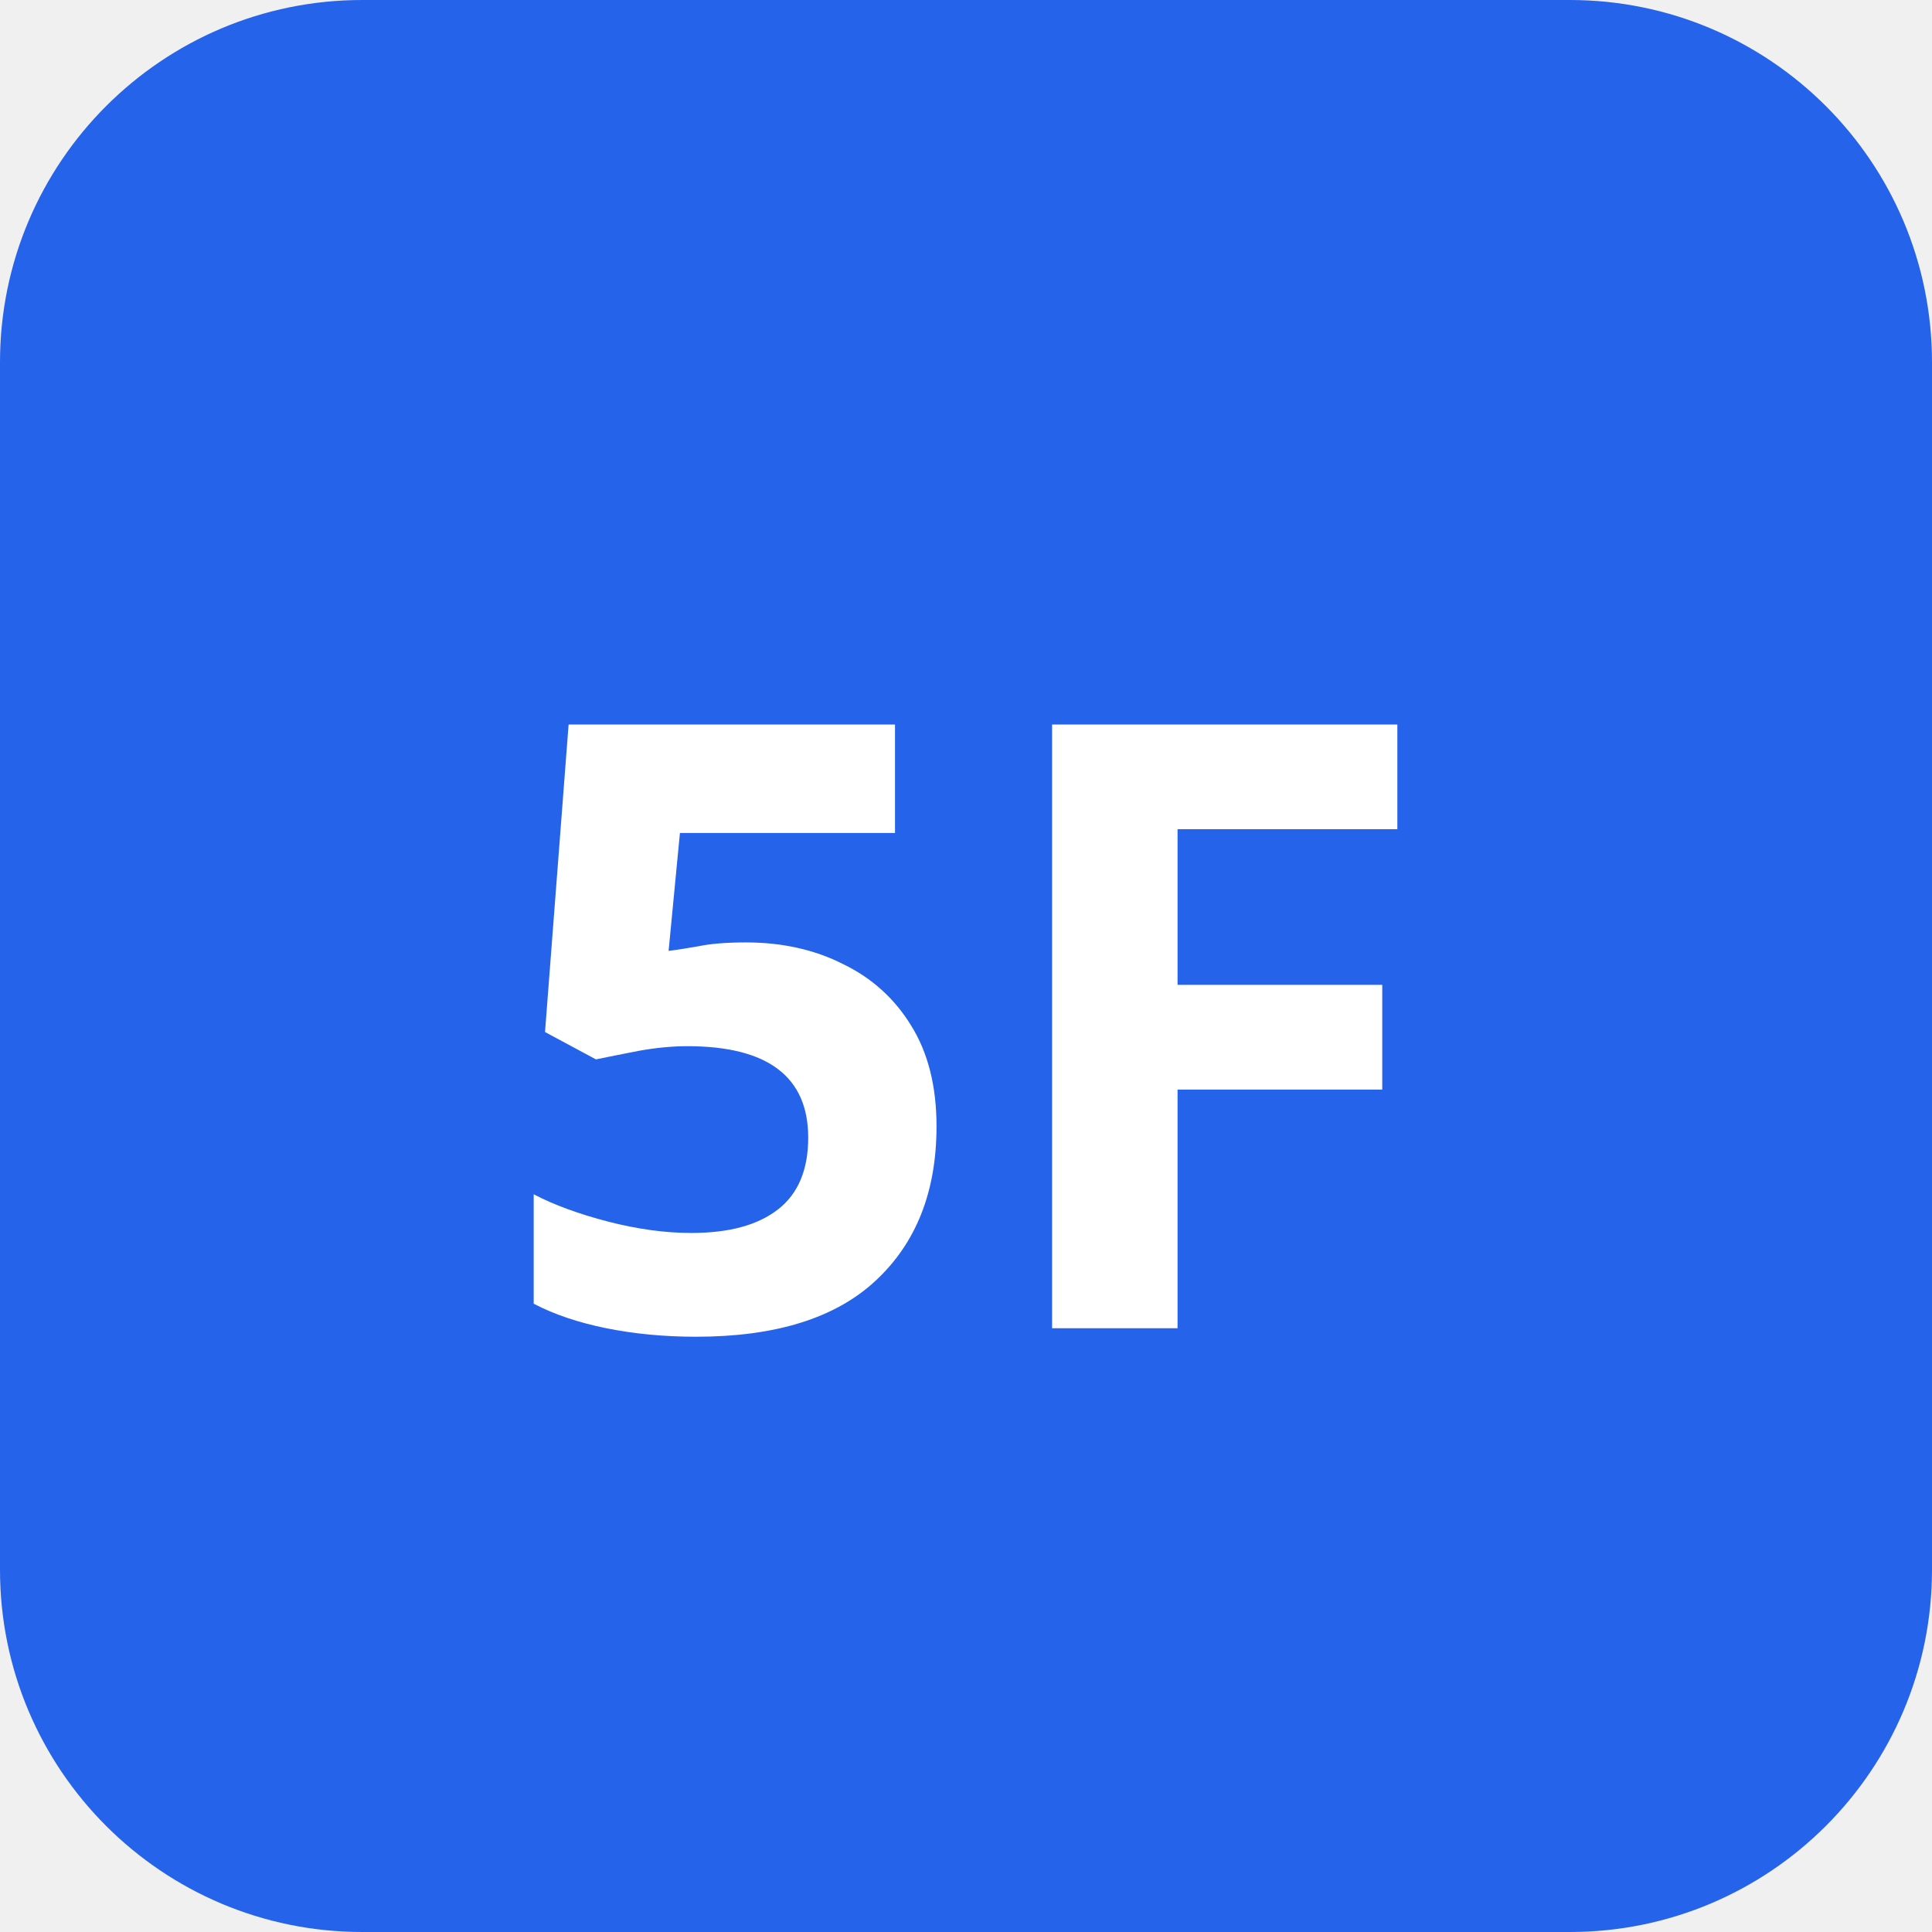
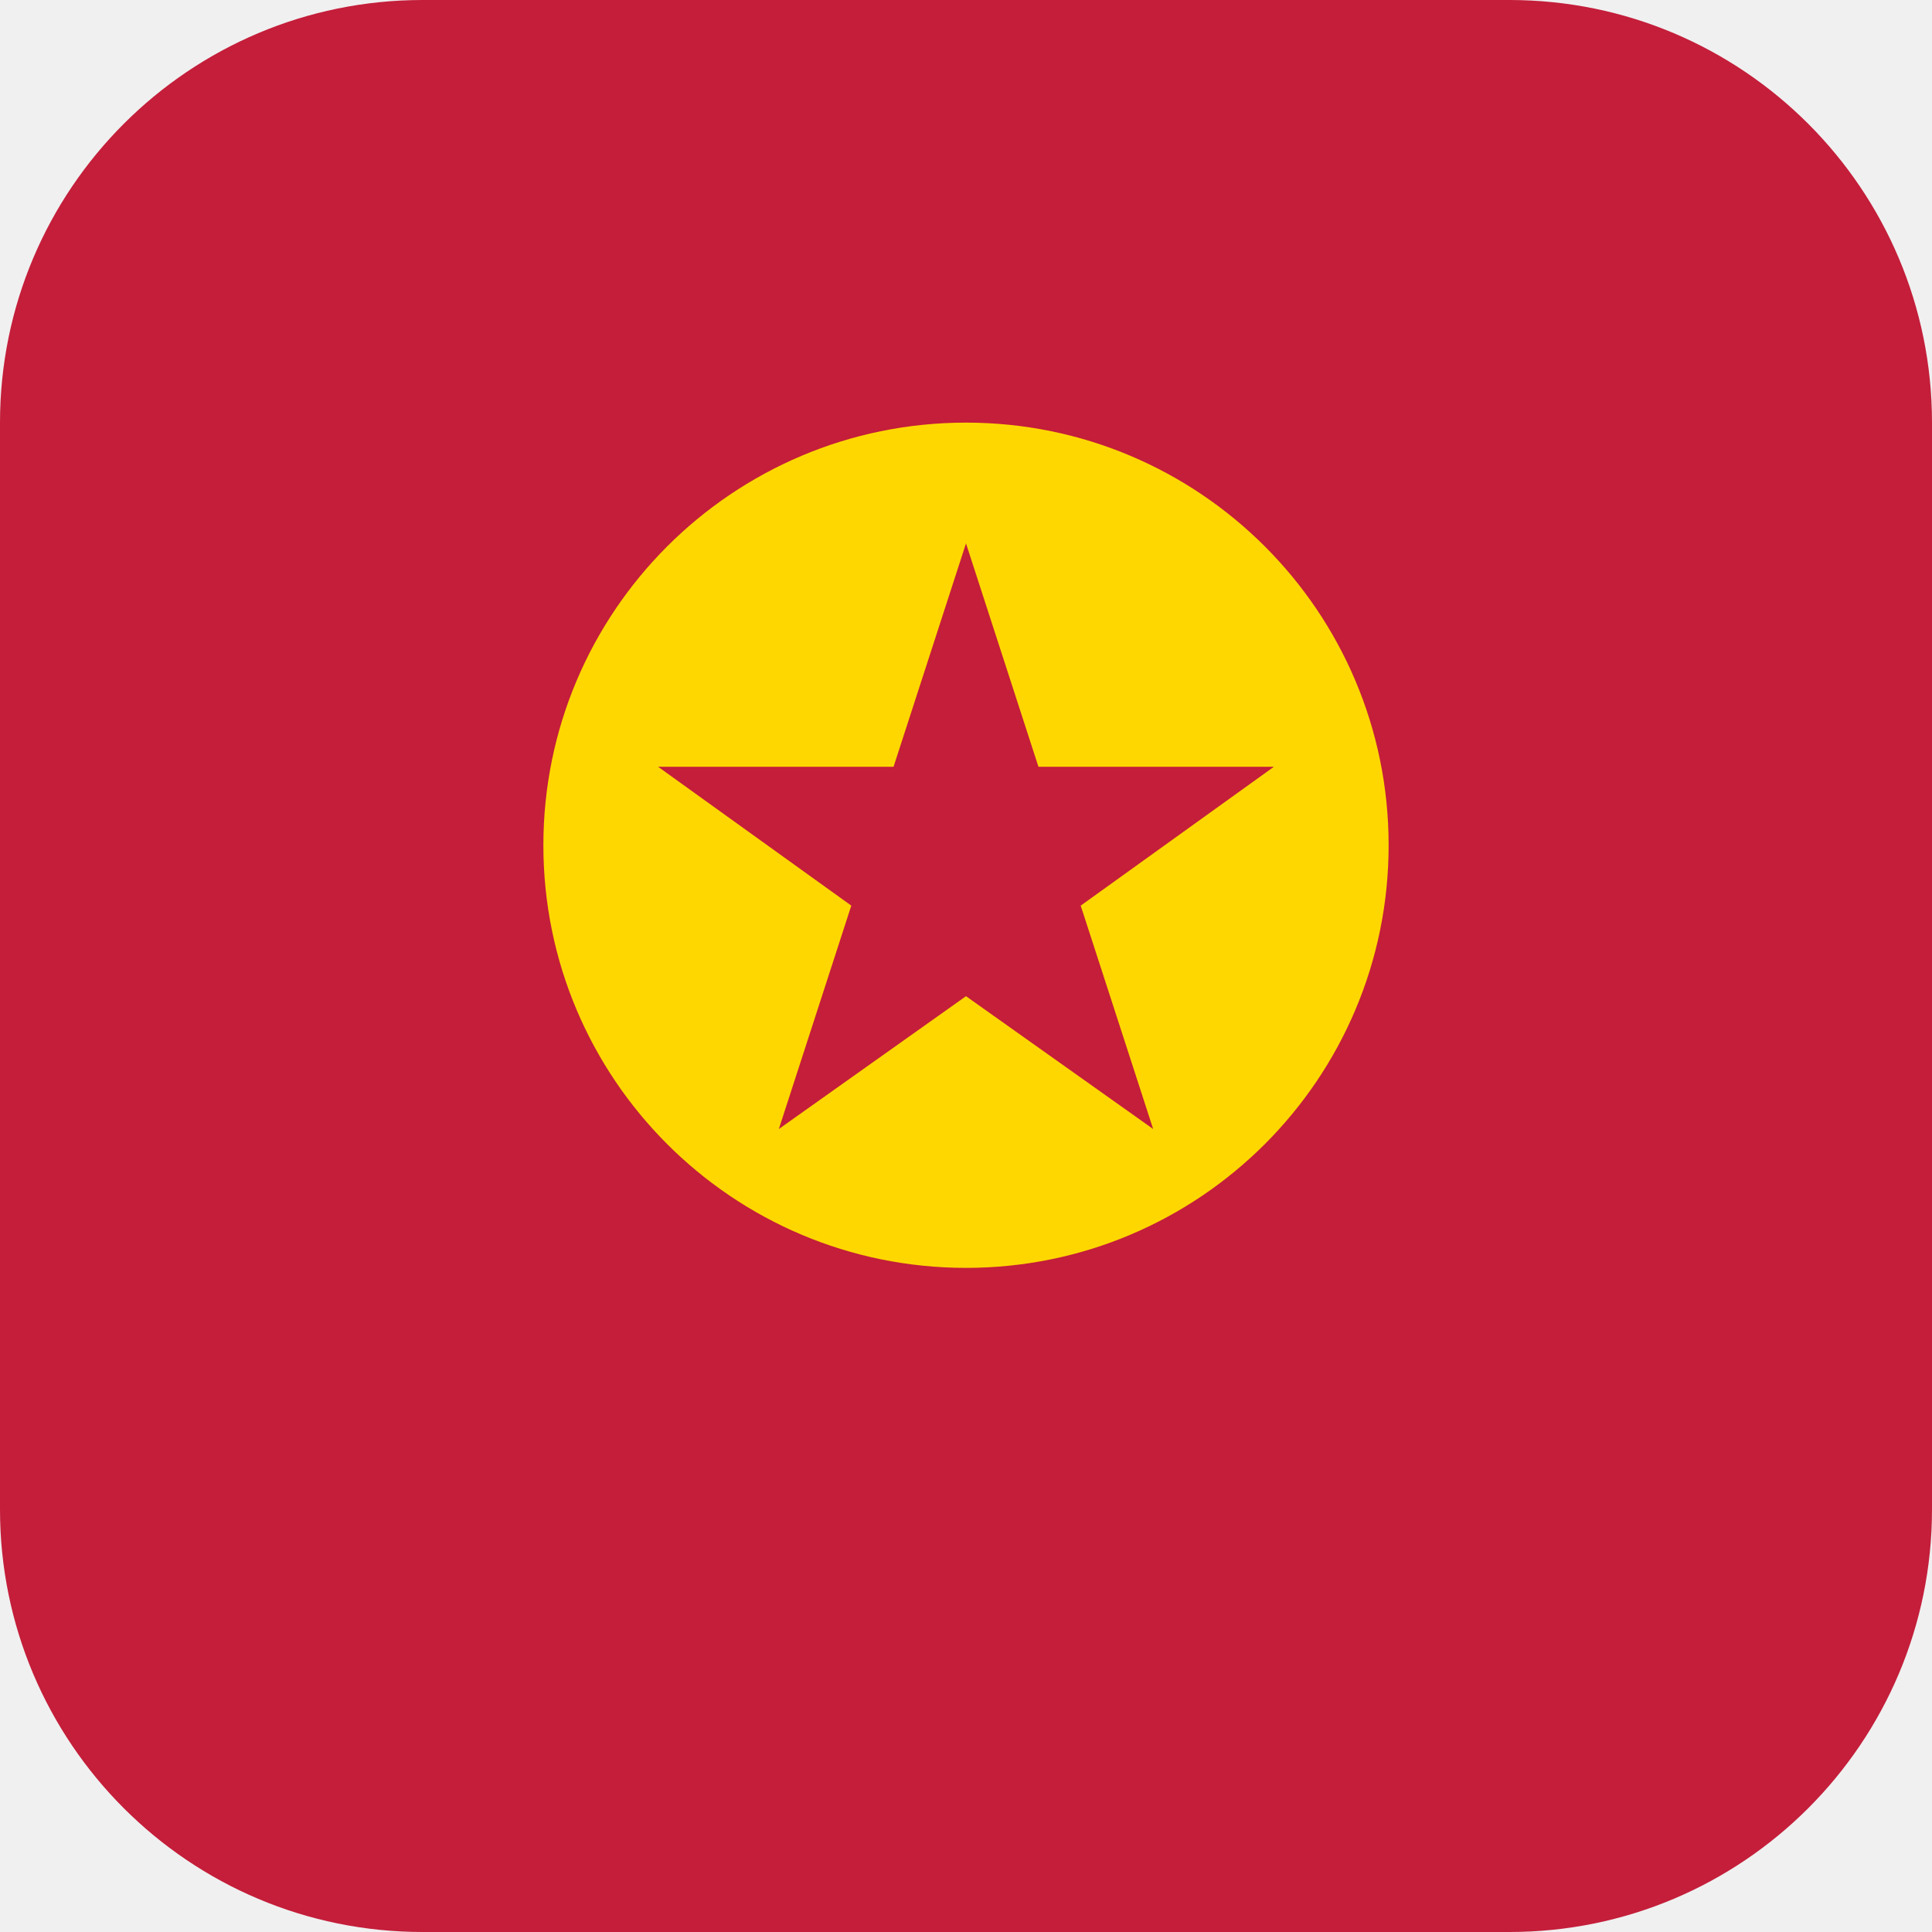
<svg xmlns="http://www.w3.org/2000/svg" viewBox="0 0 32 32" fill="none">
-   <rect width="32" height="32" rx="6" fill="hsl(221.2 83.2% 53.3%)" />
-   <text x="16" y="22" font-family="system-ui, sans-serif" font-size="14" font-weight="700" fill="white" text-anchor="middle">5F</text>
+   <rect width="32" height="32" rx="7" fill="#C41E3A" />
+   <circle cx="16" cy="14" r="7" fill="#FFD700" />
+   <path d="M16 9l1.2 3.7h3.9l-3.2 2.3 1.2 3.7L16 16.5l-3.1 2.2 1.2-3.7-3.2-2.3h3.9L16 9z" fill="#C41E3A" />
</svg>
